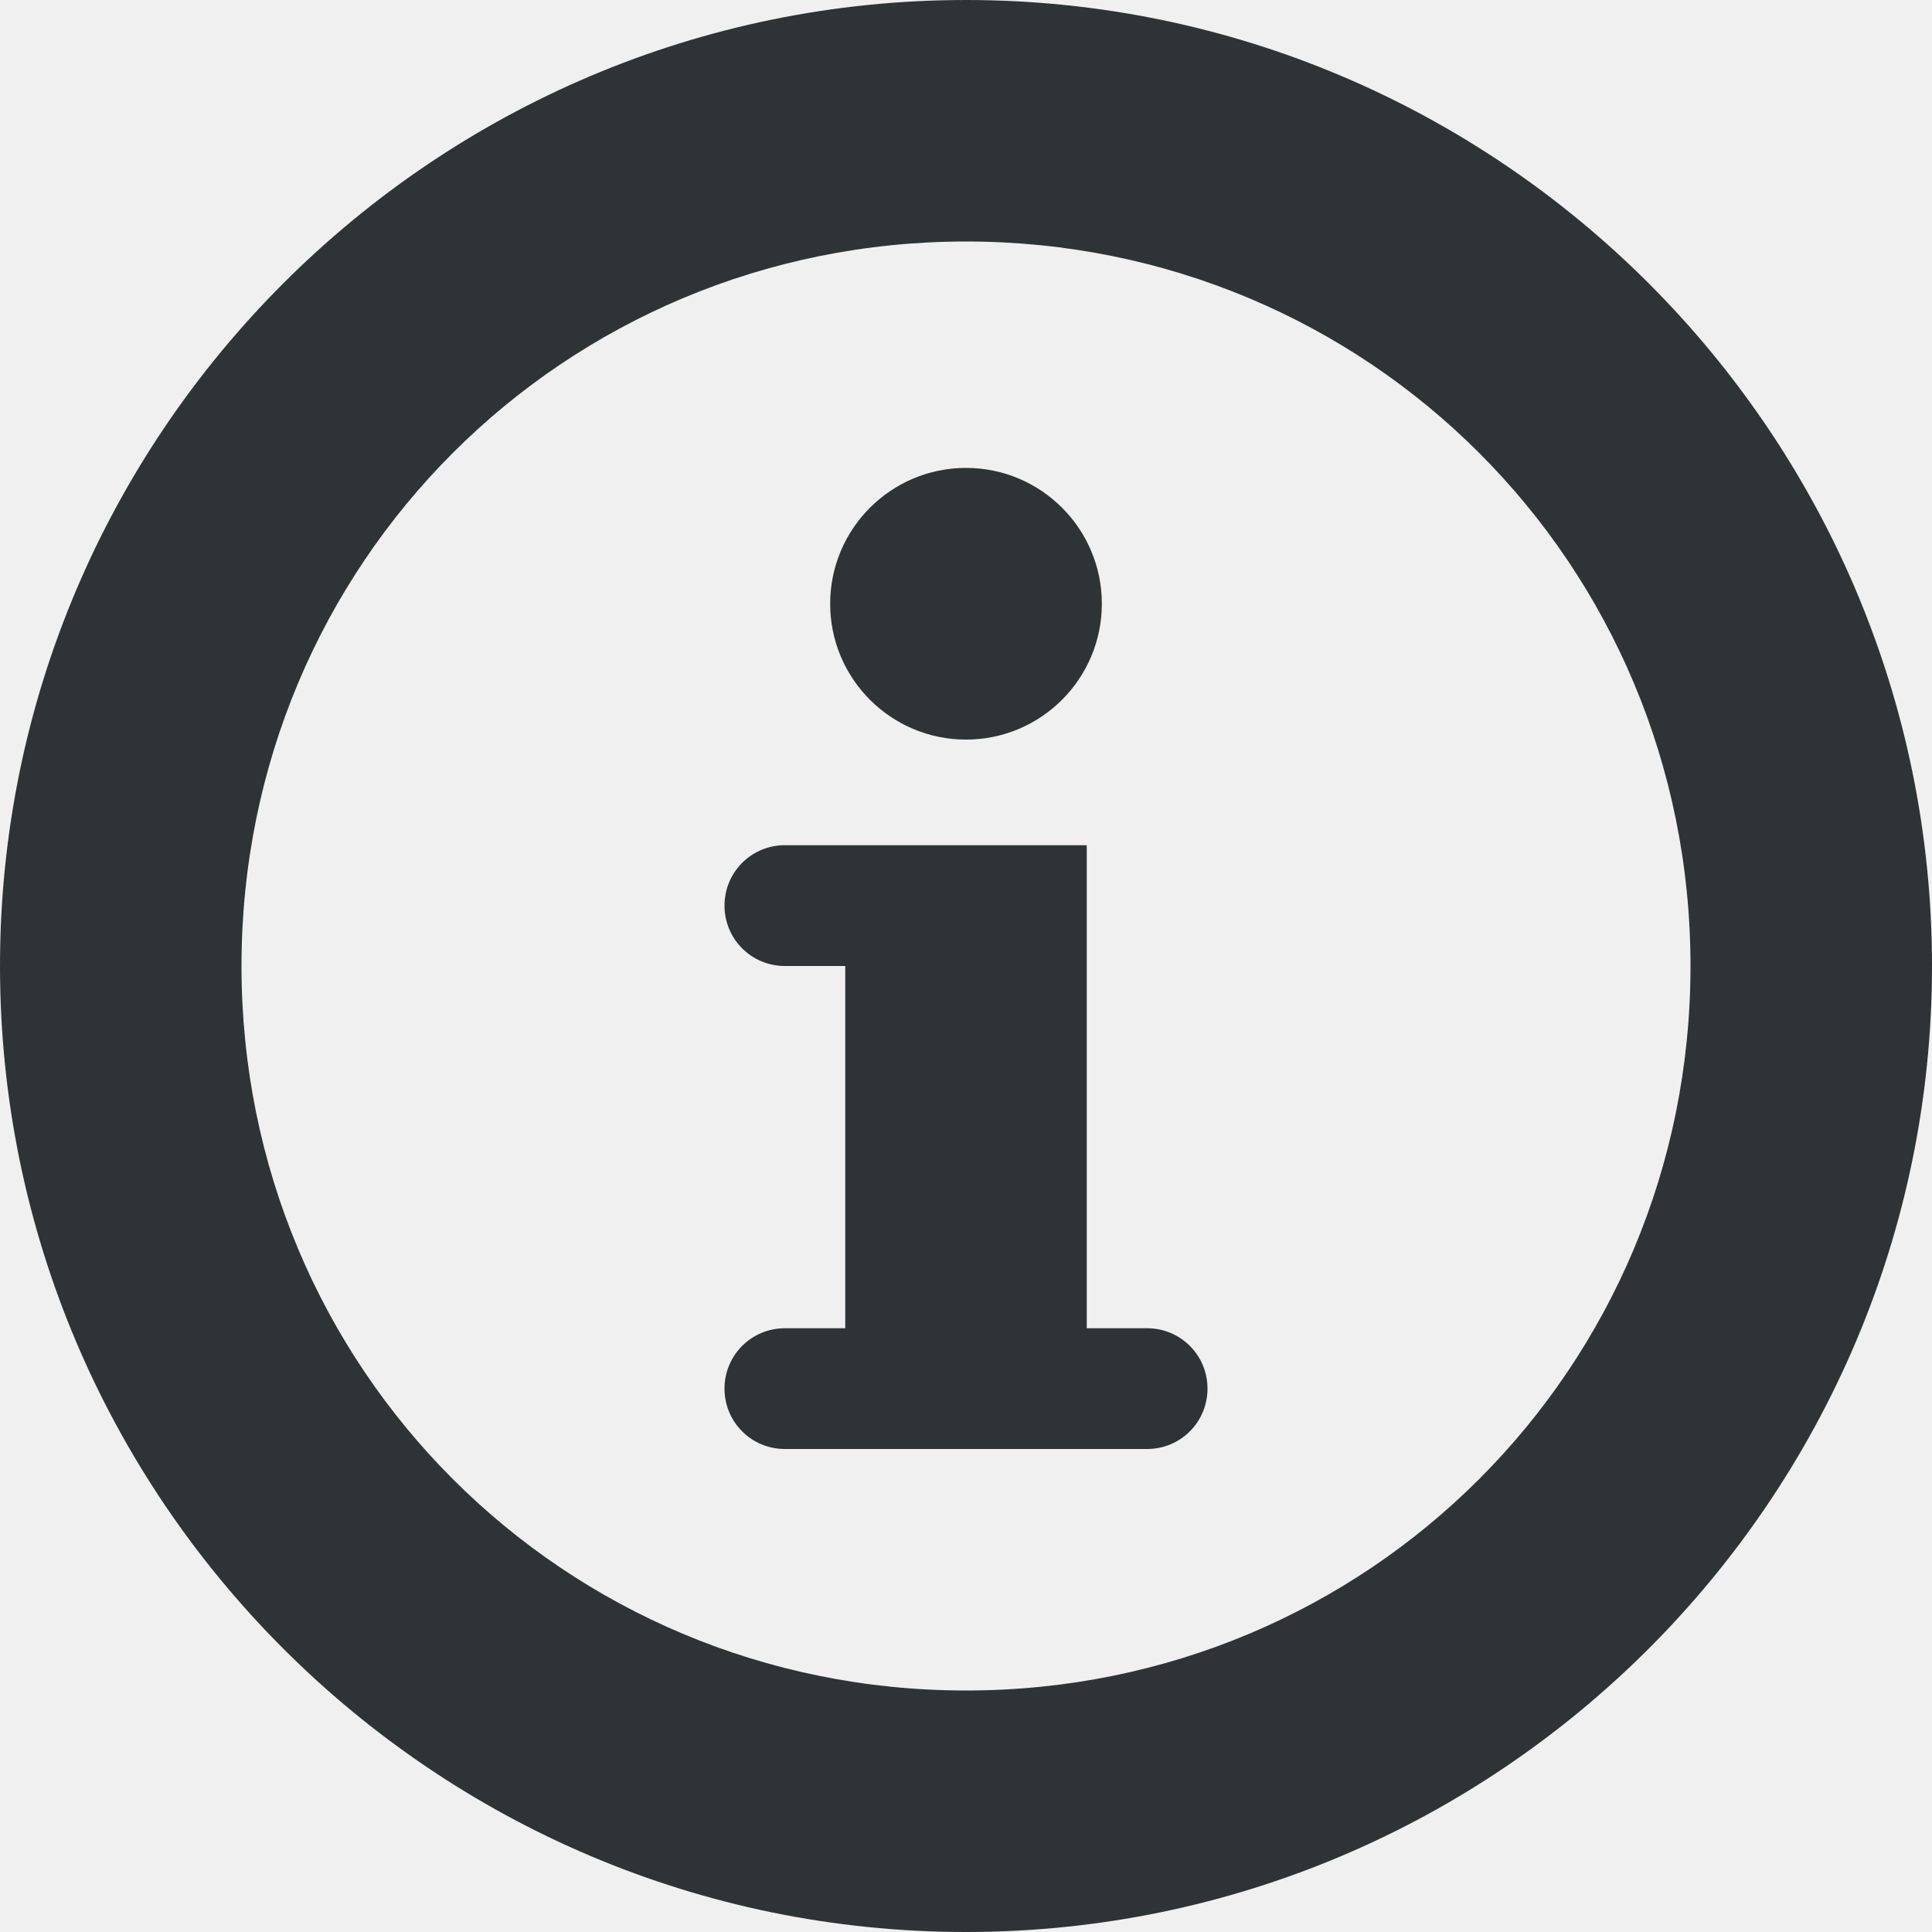
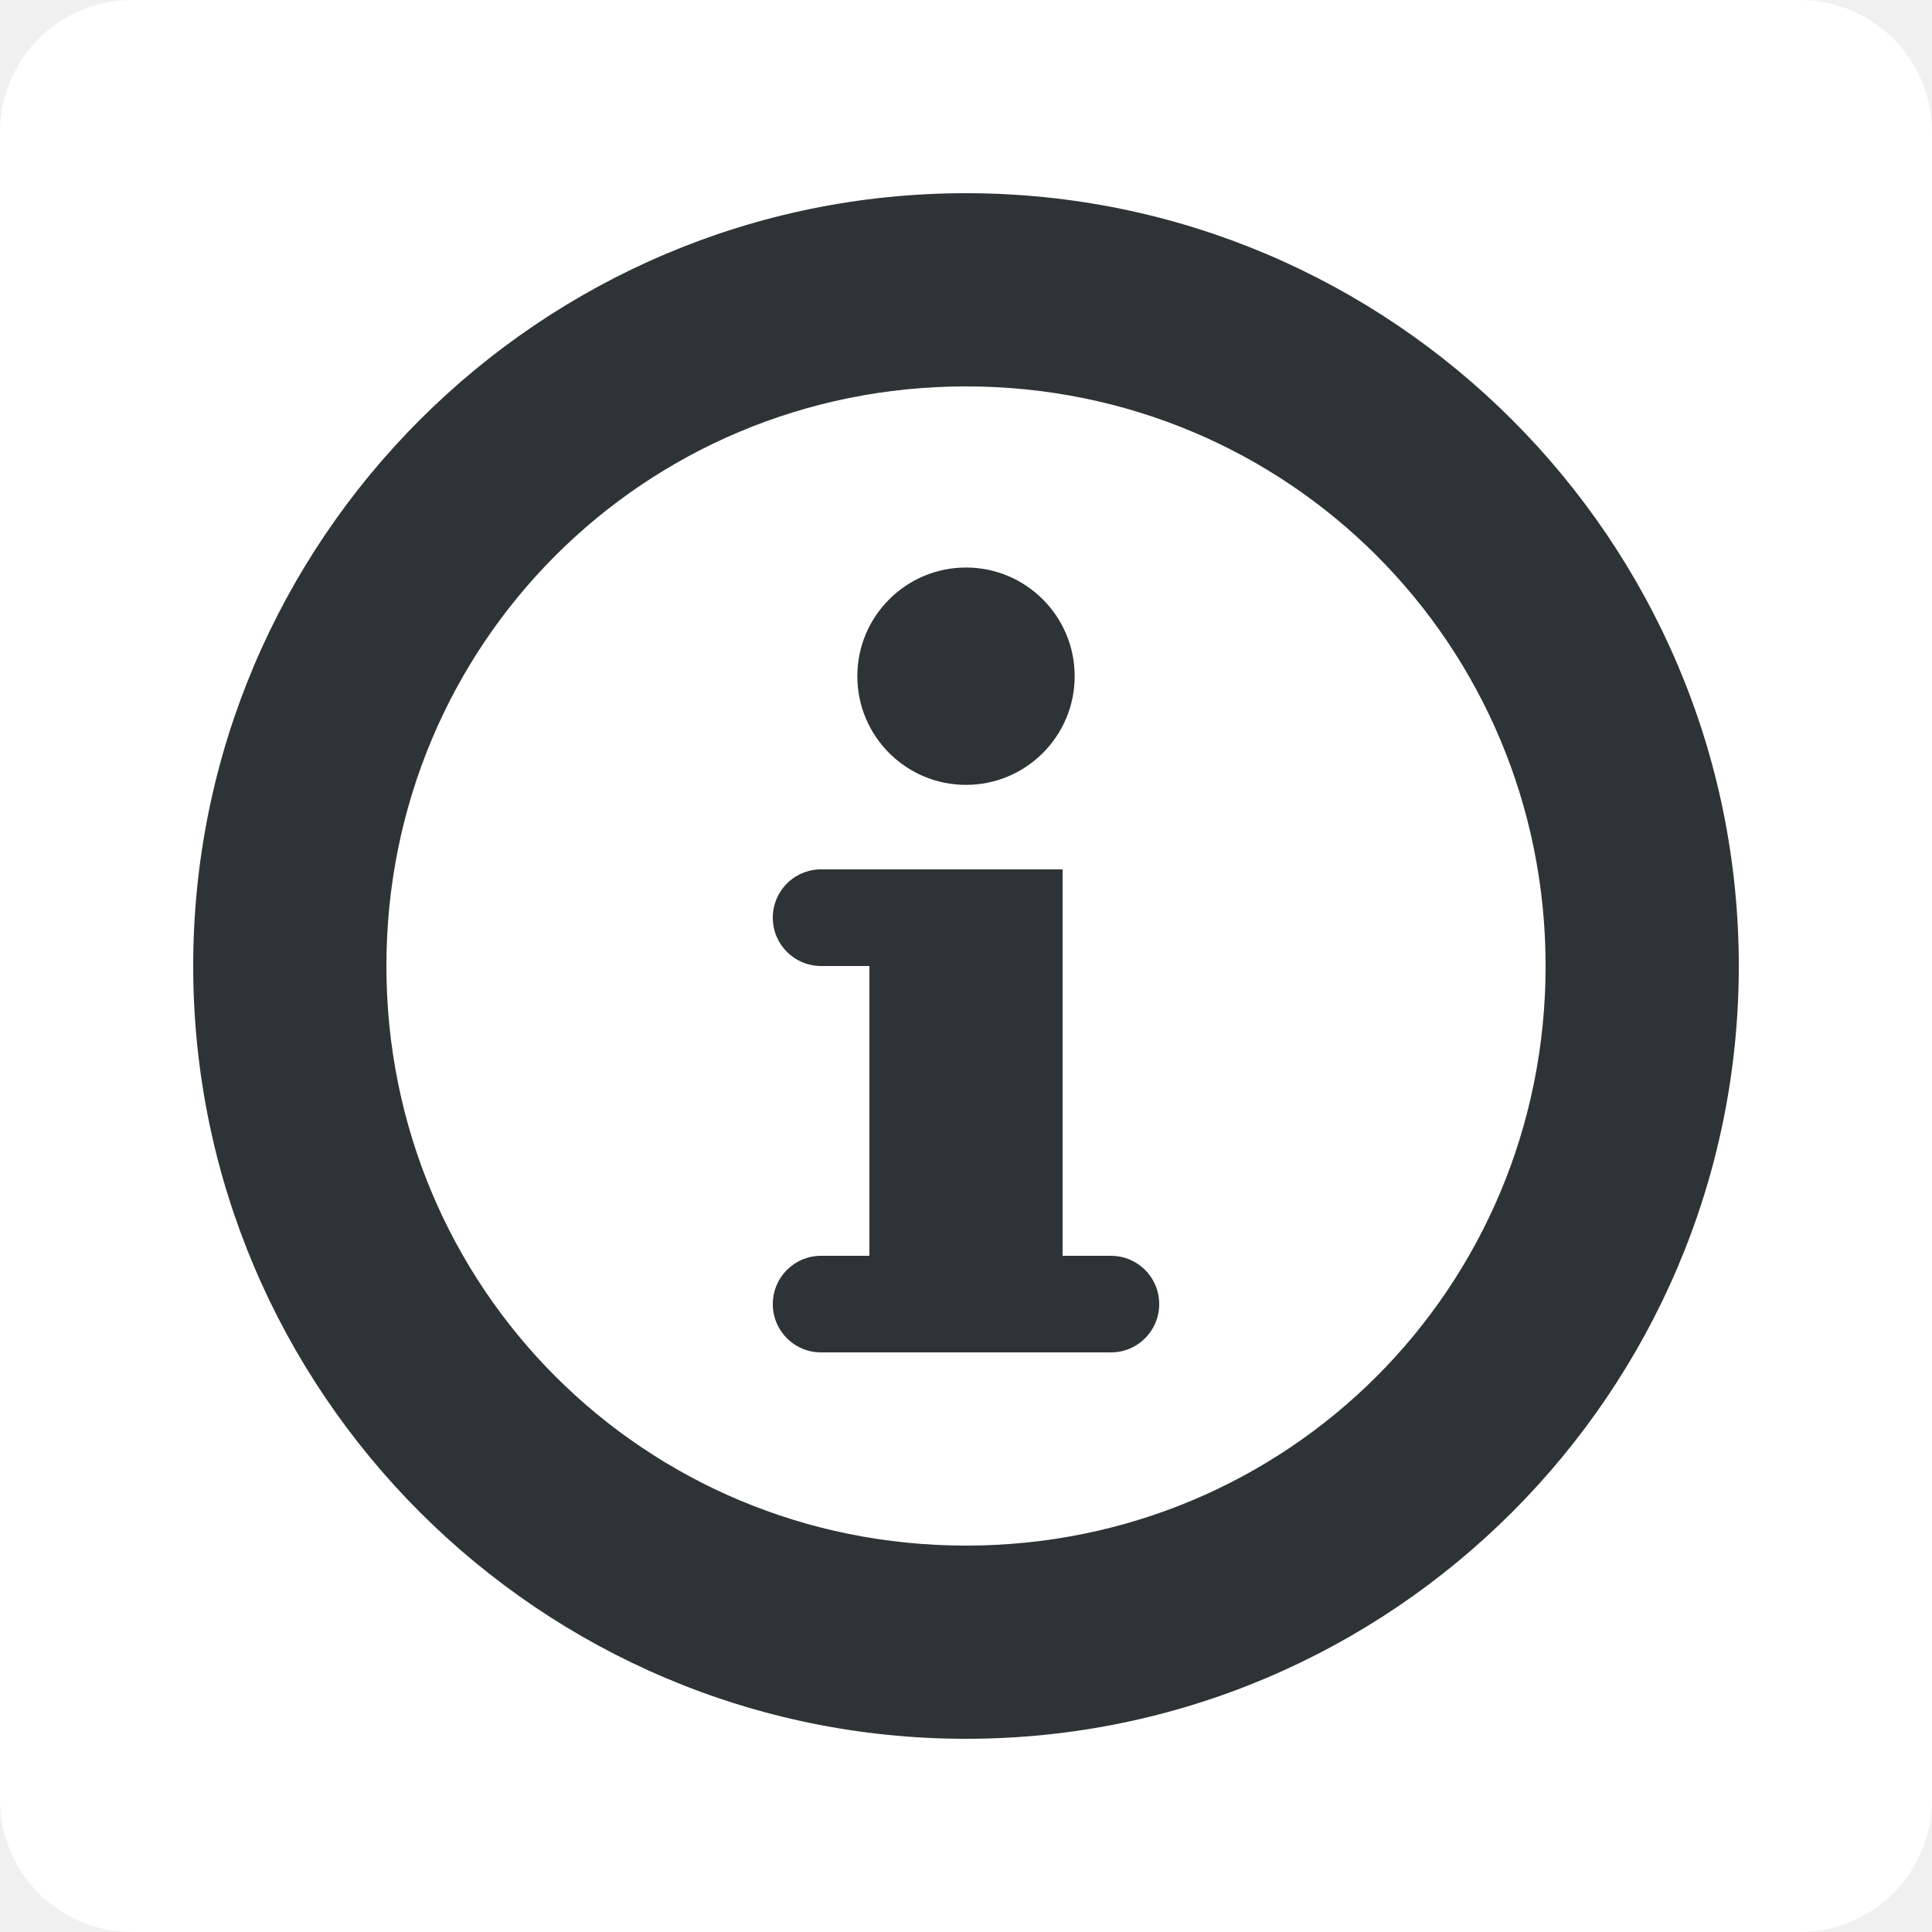
- <svg xmlns="http://www.w3.org/2000/svg" height="16px" viewBox="0 0 16 16" width="16px">
-   <path d="m 8 0 c -4.41 0 -8 3.59 -8 8 s 3.59 8 8 8 s 8 -3.59 8 -8 s -3.59 -8 -8 -8 z m 0 2 c 3.332 0 6 2.668 6 6 s -2.668 6 -6 6 s -6 -2.668 -6 -6 s 2.668 -6 6 -6 z m 0 1.875 c -0.621 0 -1.125 0.504 -1.125 1.125 s 0.504 1.125 1.125 1.125 s 1.125 -0.504 1.125 -1.125 s -0.504 -1.125 -1.125 -1.125 z m -1.523 3.125 c -0.266 0.012 -0.477 0.23 -0.477 0.5 c 0 0.277 0.223 0.5 0.5 0.5 h 0.5 v 3 h -0.5 c -0.277 0 -0.5 0.223 -0.5 0.5 s 0.223 0.5 0.5 0.5 h 3 c 0.277 0 0.5 -0.223 0.5 -0.5 s -0.223 -0.5 -0.5 -0.5 h -0.5 v -4 h -2.5 c -0.008 0 -0.016 0 -0.023 0 z m 0 0" fill="#2e3436" />
+ <svg xmlns="http://www.w3.org/2000/svg" height="20" viewBox="0 0 20 20" width="20" version="1.1" id="svg1">
+   <defs />
+   <path id="rect1" fill="#ffffff" d="M1.368,0 L18.632,0 A1.368 1.368 0 0 1 20,1.368 L20,18.632 A1.368 1.368 0 0 1 18.632,20 L1.368,20 A1.368 1.368 0 0 1 0,18.632 L0,1.368 A1.368 1.368 0 0 1 1.368,0 Z" />
+   <path id="path1" fill="#2e3436" d="M10,2 C5.59,2 2,5.59 2,10 C2,14.41 5.59,18 10,18 C14.41,18 18,14.41 18,10 C18,5.59 14.41,2 10,2 Z M10,4 C13.332,4 16,6.668 16,10 C16,13.332 13.332,16 10,16 C6.668,16 4,13.332 4,10 C4,6.668 6.668,4 10,4 Z M10,5.875 C9.379,5.875 8.875,6.379 8.875,7 C8.875,7.621 9.379,8.125 10,8.125 C10.621,8.125 11.125,7.621 11.125,7 C11.125,6.379 10.621,5.875 10,5.875 Z M8.477,9 C8.211,9.012 8,9.23 8,9.5 C8,9.777 8.223,10 8.5,10 L9,10 L9,13 L8.5,13 C8.223,13 8,13.223 8,13.5 C8,13.777 8.223,14 8.5,14 L11.5,14 C11.777,14 12,13.777 12,13.5 C12,13.223 11.777,13 11.5,13 L11,13 L11,9 L8.5,9 C8.492,9 8.484,9 8.477,9 Z" />
</svg>
